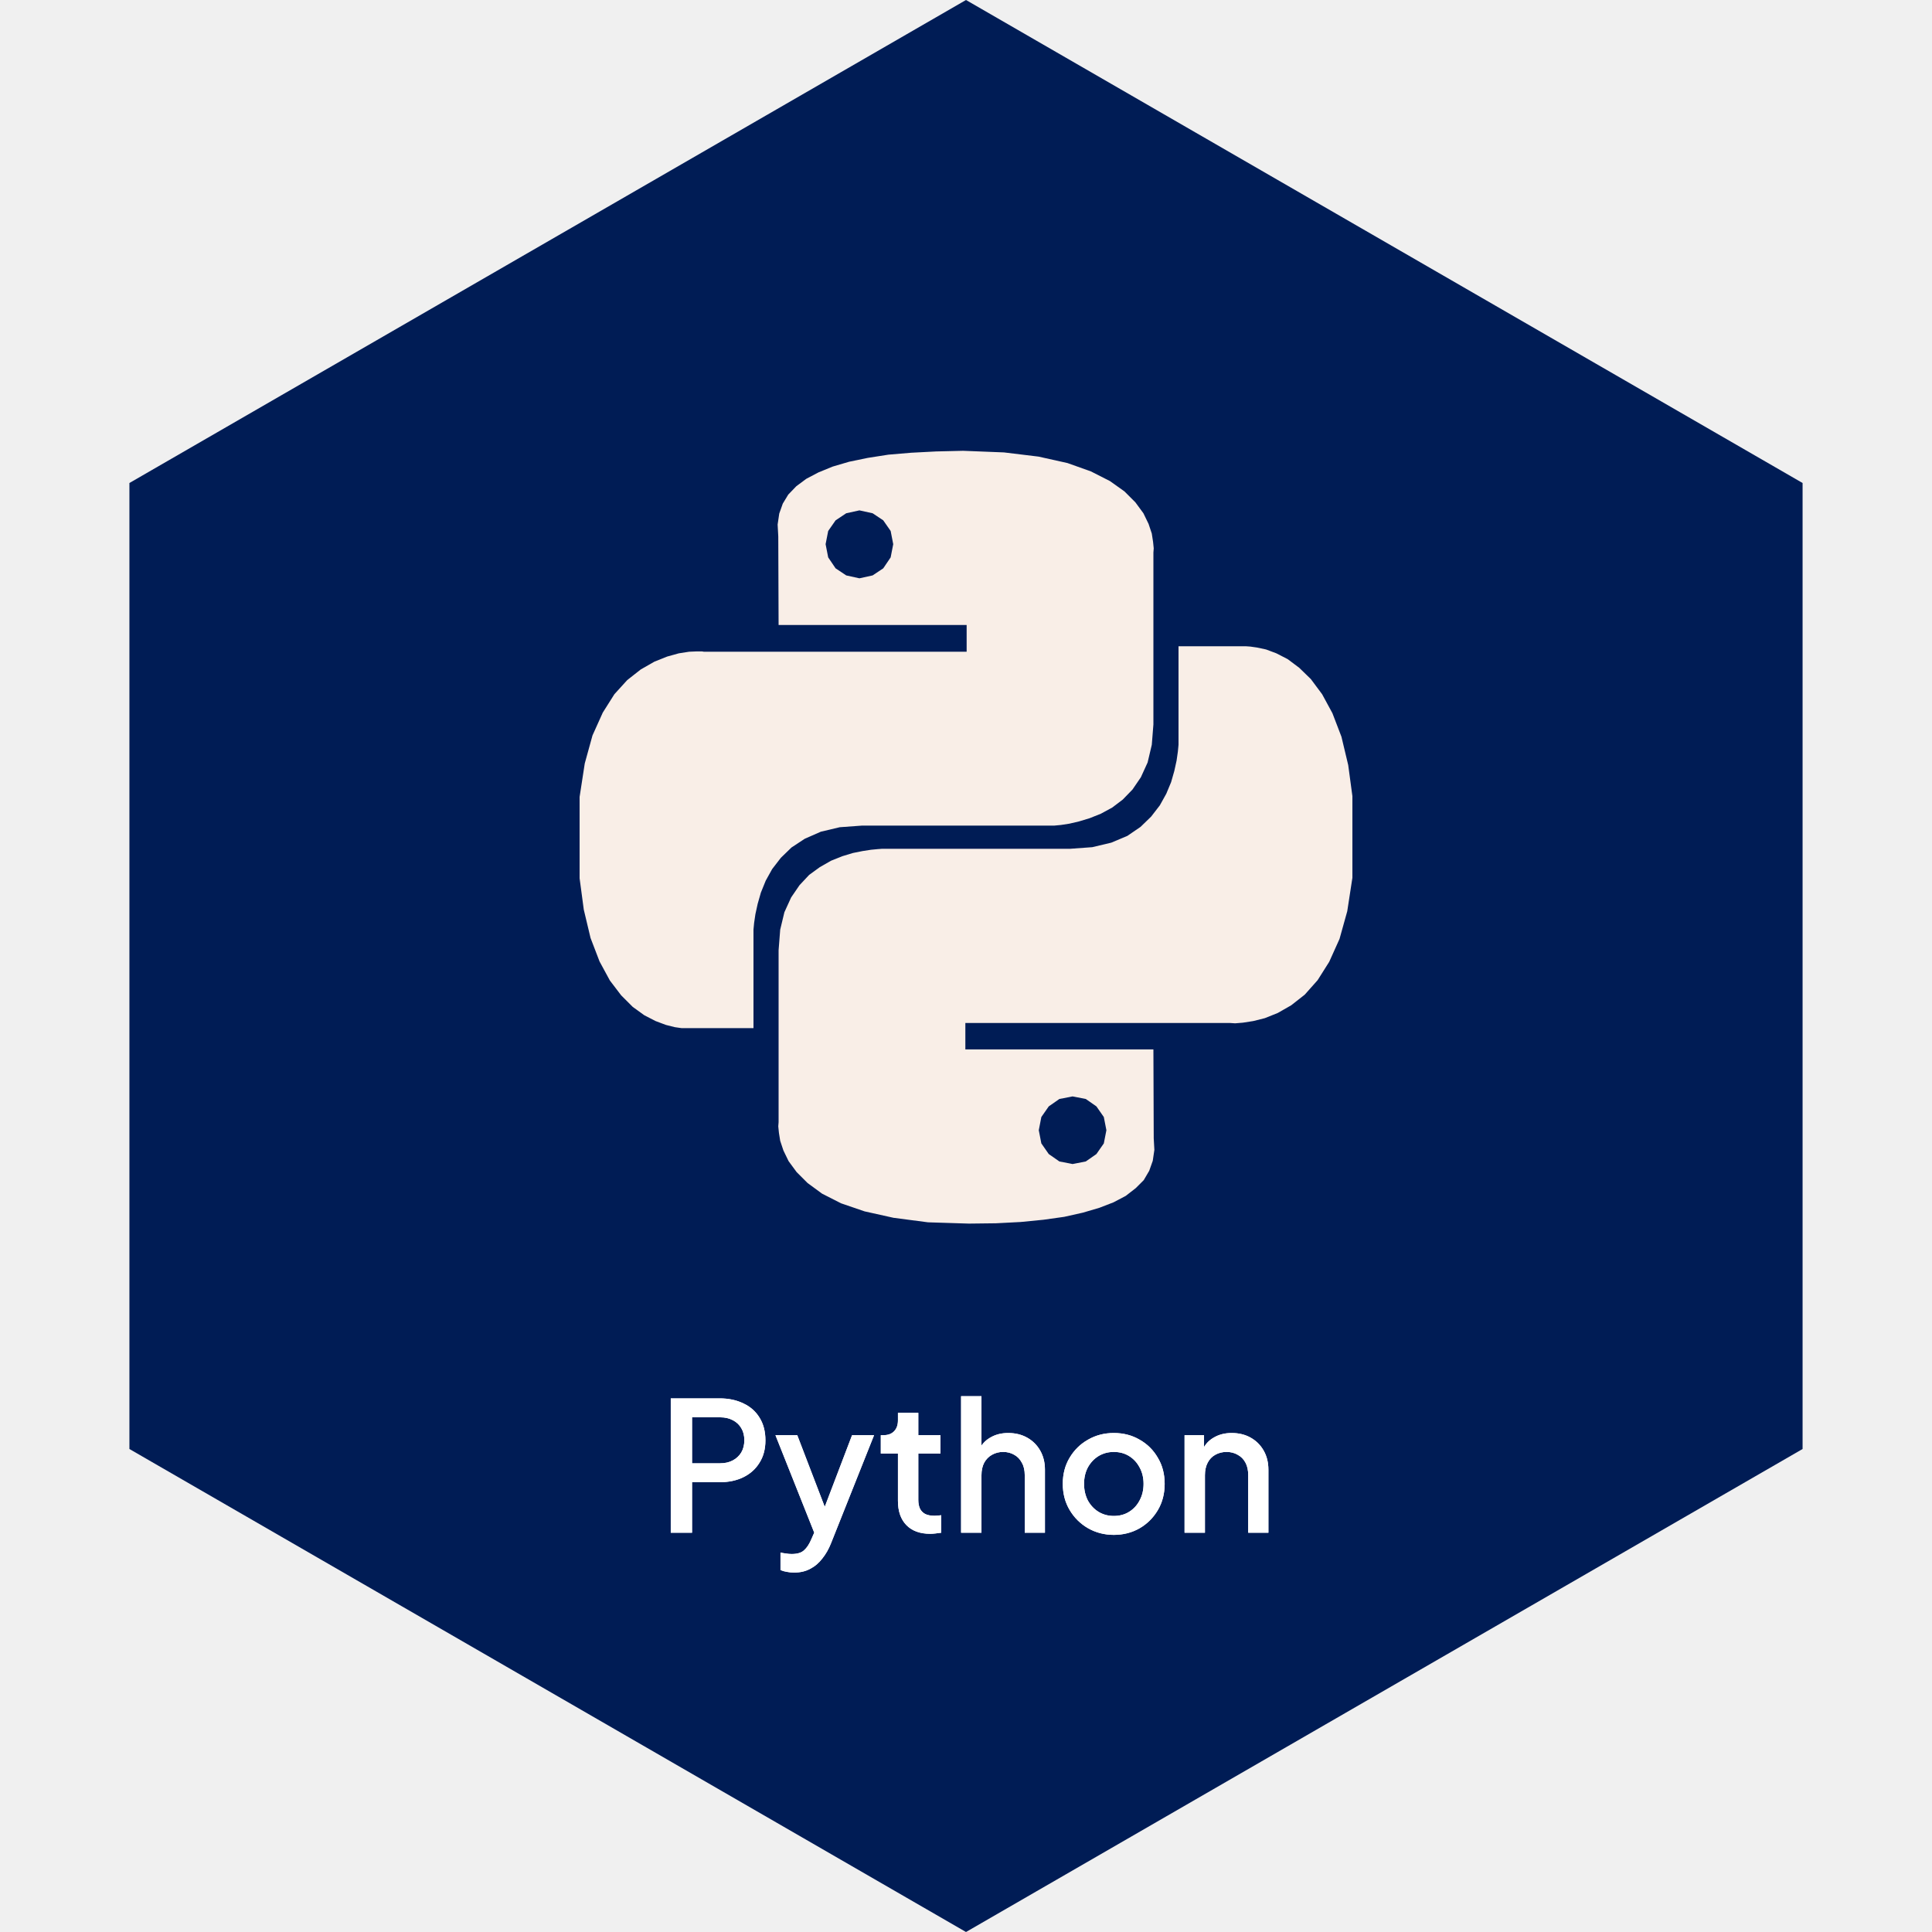
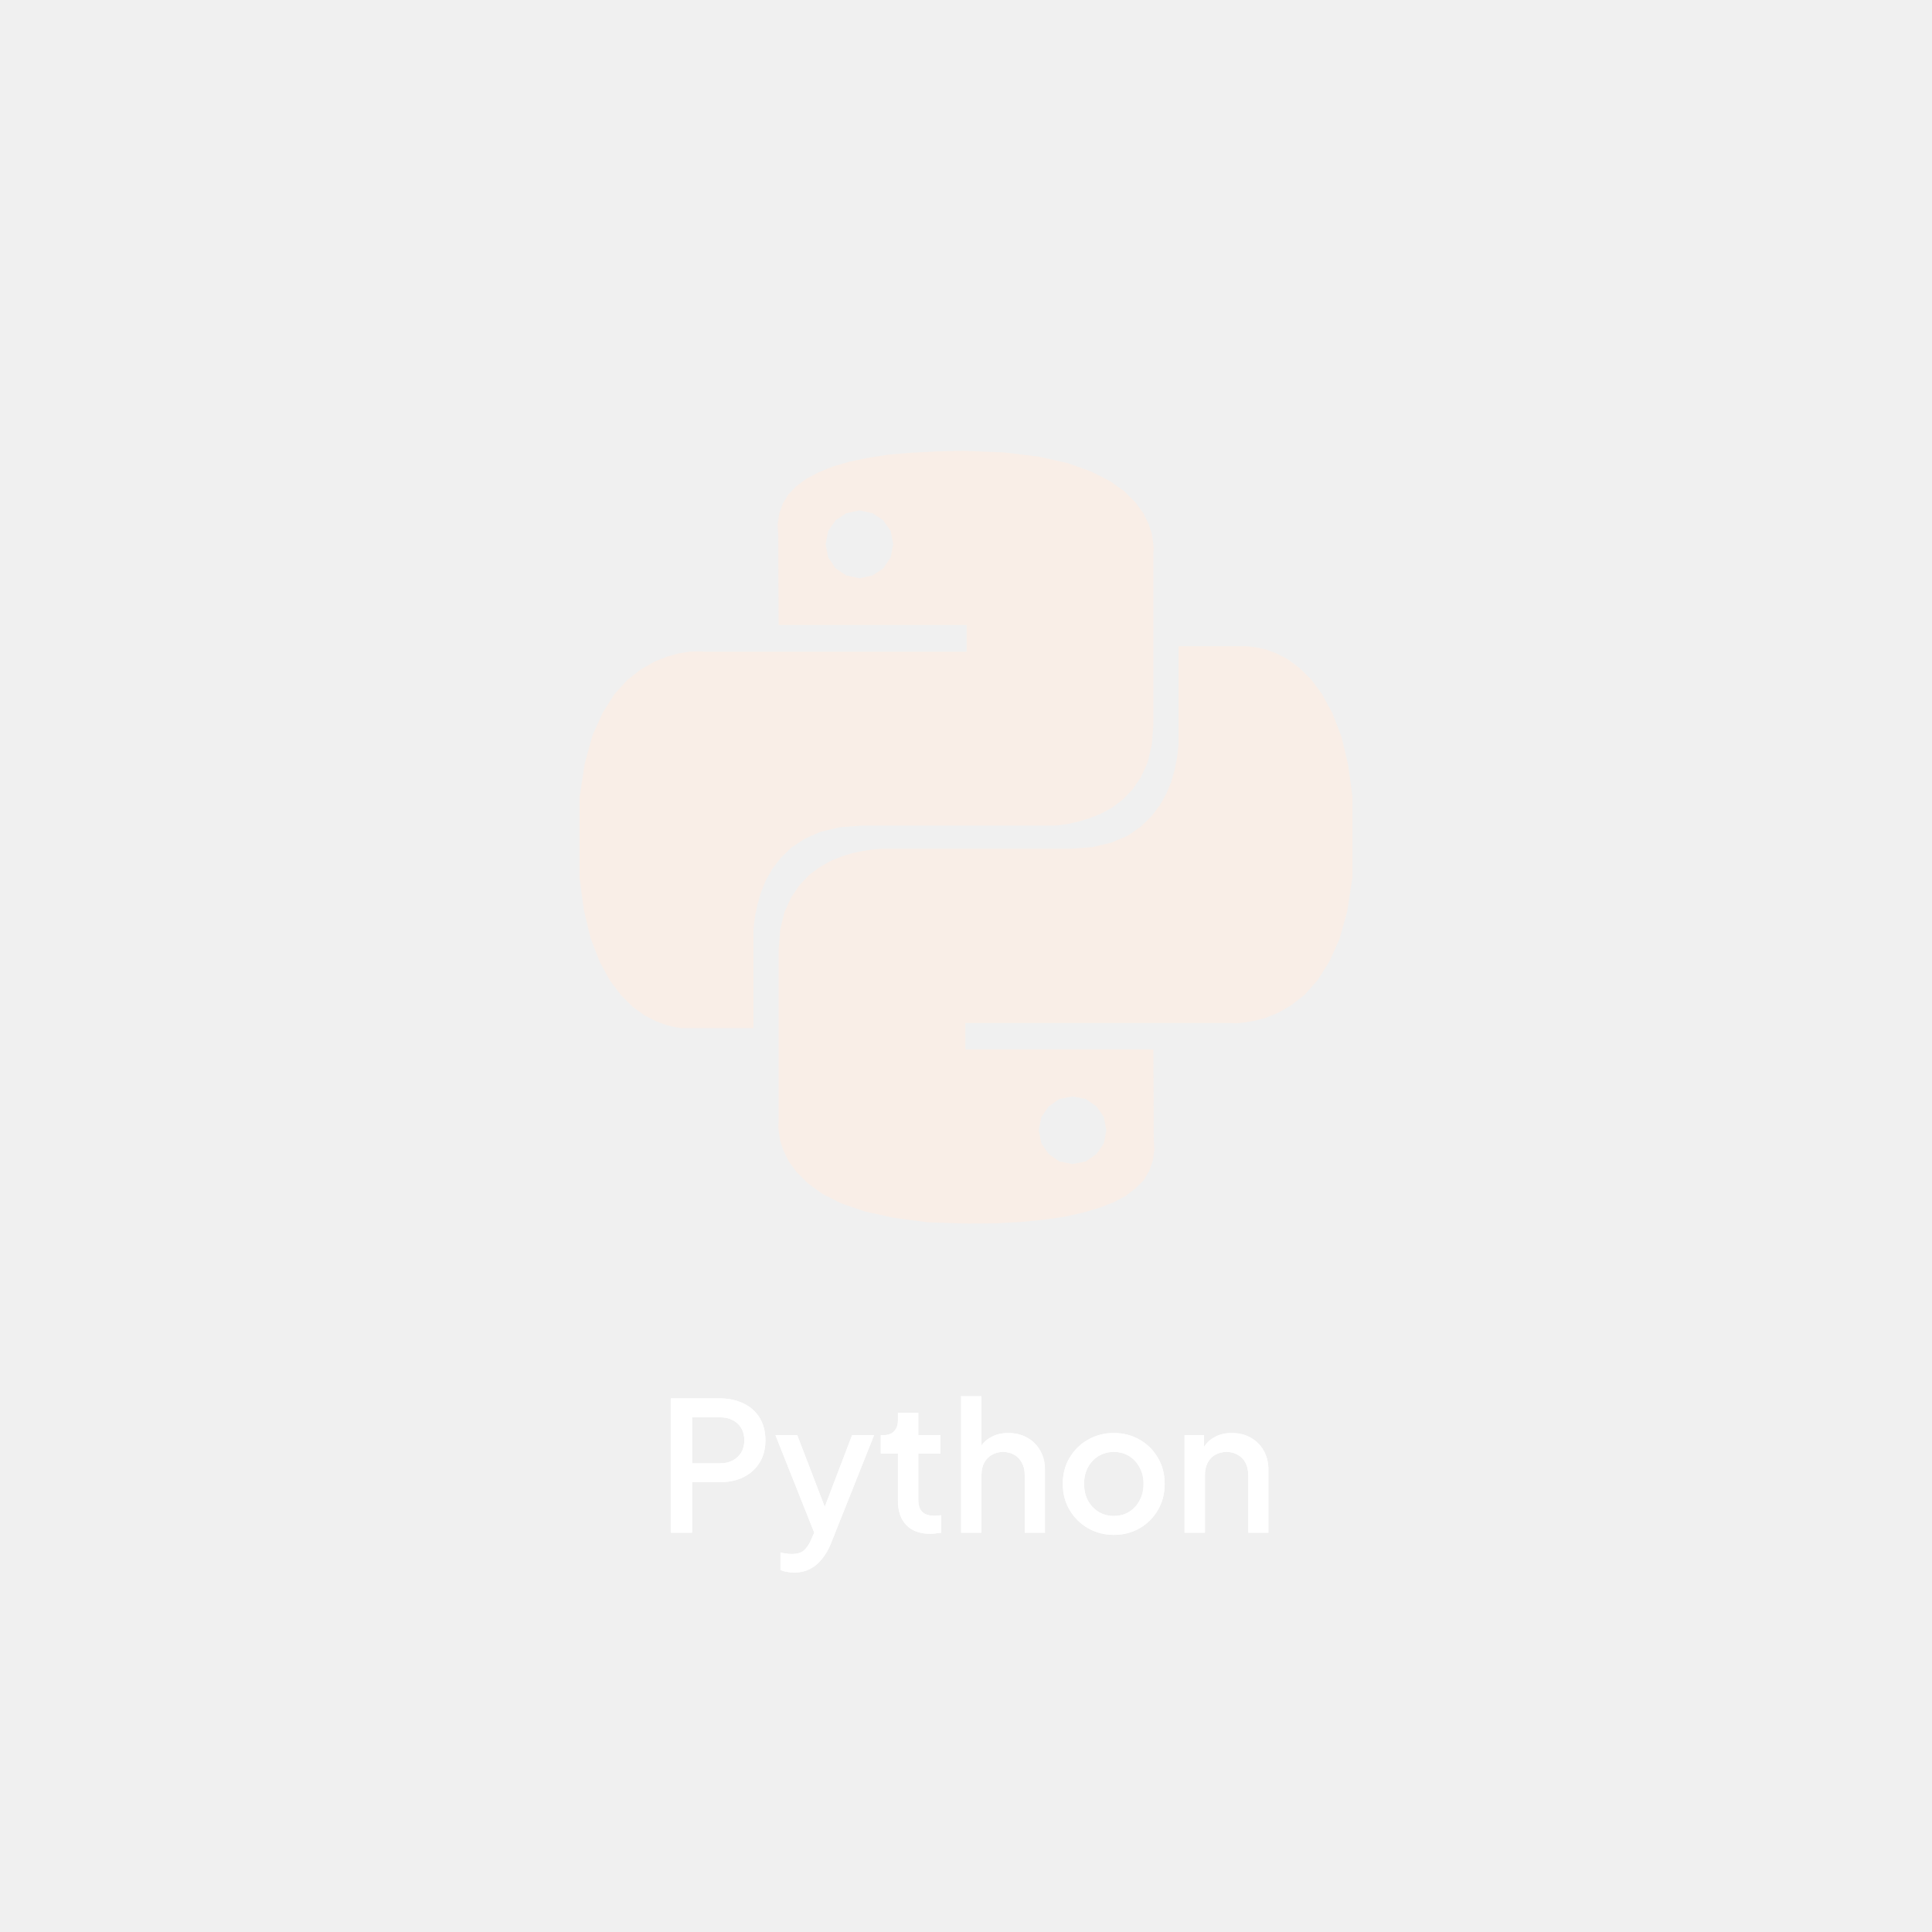
- <svg xmlns="http://www.w3.org/2000/svg" width="150" height="150" viewBox="0 0 150 150" fill="none">
-   <path d="M75 0L139.952 37.5V112.5L75 150L10.048 112.5V37.5L75 0Z" fill="#001C55" />
+ <svg xmlns="http://www.w3.org/2000/svg" width="110" height="110" viewBox="0 0 150 150" fill="none">
+   <path d="M75 0L139.952 37.5V112.5L75 150L10.048 112.5V37.5L75 0Z" fill="none" />
  <g clip-path="url(#clip0_244_365)">
    <path d="M80.625 35.45L82.875 35.95L84.7 36.6L86.175 37.35L87.3 38.15L88.15 39L88.775 39.85L89.175 40.675L89.425 41.425L89.525 42.075L89.575 42.575L89.55 42.9V56.25L89.425 57.825L89.1 59.2L88.575 60.35L87.925 61.3L87.175 62.075L86.35 62.7L85.475 63.175L84.6 63.525L83.775 63.775L83.025 63.95L82.375 64.05L81.85 64.1H66.925L65.2 64.225L63.725 64.575L62.475 65.125L61.45 65.8L60.625 66.6L59.95 67.475L59.45 68.375L59.075 69.3L58.825 70.175L58.65 70.975L58.55 71.65L58.5 72.175V79.825H52.925L52.4 79.75L51.7 79.575L50.9 79.275L50.025 78.825L49.125 78.175L48.225 77.275L47.35 76.125L46.55 74.65L45.85 72.825L45.325 70.625L44.975 68L44.85 64.925L45 61.875L45.4 59.275L46 57.1L46.8 55.325L47.7 53.9L48.7 52.8L49.75 51.975L50.8 51.375L51.8 50.975L52.7 50.725L53.5 50.6L54.1 50.575H54.5L54.65 50.6H75.05V48.525H60.45L60.425 41.65L60.375 40.725L60.5 39.875L60.775 39.1L61.2 38.4L61.825 37.75L62.6 37.175L63.55 36.675L64.65 36.225L65.925 35.85L67.375 35.55L68.975 35.3L70.75 35.15L72.675 35.05L74.775 35L77.95 35.125L80.625 35.45ZM64.875 40.4L64.3 41.225L64.1 42.25L64.3 43.275L64.875 44.125L65.7 44.675L66.725 44.9L67.75 44.675L68.575 44.125L69.15 43.275L69.35 42.25L69.15 41.225L68.575 40.4L67.75 39.85L66.725 39.625L65.7 39.85L64.875 40.4ZM97.6 50.275L98.3 50.425L99.1 50.725L99.975 51.175L100.875 51.85L101.775 52.725L102.65 53.9L103.45 55.375L104.15 57.2L104.675 59.4L105.025 62L105.15 65.075L105 68.15L104.6 70.75L104 72.9L103.2 74.675L102.3 76.1L101.3 77.225L100.25 78.05L99.2 78.65L98.2 79.05L97.3 79.275L96.5 79.4L95.9 79.45L95.5 79.425H74.95V81.475H89.55L89.575 88.375L89.625 89.275L89.5 90.125L89.225 90.9L88.8 91.625L88.175 92.25L87.4 92.85L86.45 93.35L85.35 93.775L84.075 94.15L82.625 94.475L81.025 94.7L79.25 94.875L77.325 94.975L75.225 95L72.05 94.9L69.375 94.55L67.125 94.05L65.3 93.425L63.825 92.675L62.7 91.85L61.85 91L61.225 90.15L60.825 89.325L60.575 88.575L60.475 87.95L60.425 87.45L60.45 87.125V73.775L60.575 72.175L60.9 70.825L61.425 69.675L62.075 68.725L62.825 67.925L63.65 67.325L64.525 66.825L65.4 66.475L66.225 66.225L66.975 66.075L67.625 65.975L68.15 65.925L68.475 65.9H83.075L84.8 65.775L86.275 65.425L87.525 64.9L88.55 64.2L89.375 63.4L90.05 62.525L90.55 61.625L90.925 60.725L91.175 59.85L91.35 59.05L91.45 58.35L91.5 57.825V50.175H96.725L97.075 50.2L97.6 50.275ZM81.425 85.9L80.85 86.725L80.65 87.75L80.85 88.775L81.425 89.6L82.25 90.175L83.275 90.375L84.3 90.175L85.125 89.6L85.7 88.775L85.9 87.75L85.7 86.725L85.125 85.9L84.3 85.325L83.275 85.125L82.25 85.325L81.425 85.9Z" fill="#F9EEE7" />
  </g>
  <path d="M52.078 119V108.57H55.872C56.572 108.57 57.188 108.701 57.72 108.962C58.261 109.214 58.681 109.587 58.98 110.082C59.279 110.567 59.428 111.151 59.428 111.832C59.428 112.504 59.274 113.083 58.966 113.568C58.667 114.053 58.252 114.427 57.72 114.688C57.188 114.949 56.572 115.08 55.872 115.08H53.73V119H52.078ZM53.73 113.61H55.914C56.287 113.61 56.614 113.535 56.894 113.386C57.174 113.237 57.393 113.031 57.552 112.77C57.711 112.499 57.79 112.182 57.79 111.818C57.79 111.454 57.711 111.141 57.552 110.88C57.393 110.609 57.174 110.404 56.894 110.264C56.614 110.115 56.287 110.04 55.914 110.04H53.73V113.61ZM61.647 122.094C61.46 122.094 61.273 122.075 61.087 122.038C60.909 122.01 60.746 121.963 60.597 121.898V120.54C60.709 120.568 60.844 120.591 61.003 120.61C61.161 120.638 61.315 120.652 61.465 120.652C61.903 120.652 62.225 120.554 62.431 120.358C62.645 120.171 62.837 119.877 63.005 119.476L63.509 118.328L63.481 119.658L60.205 111.426H61.899L64.321 117.74H63.747L66.155 111.426H67.863L64.517 119.826C64.339 120.274 64.115 120.666 63.845 121.002C63.583 121.347 63.271 121.613 62.907 121.8C62.552 121.996 62.132 122.094 61.647 122.094ZM72.222 119.084C71.428 119.084 70.812 118.86 70.374 118.412C69.935 117.964 69.716 117.334 69.716 116.522V112.854H68.385V111.426H68.596C68.95 111.426 69.225 111.323 69.421 111.118C69.618 110.913 69.716 110.633 69.716 110.278V109.69H71.297V111.426H73.019V112.854H71.297V116.452C71.297 116.713 71.34 116.937 71.424 117.124C71.507 117.301 71.643 117.441 71.829 117.544C72.016 117.637 72.259 117.684 72.558 117.684C72.632 117.684 72.716 117.679 72.809 117.67C72.903 117.661 72.992 117.651 73.076 117.642V119C72.945 119.019 72.8 119.037 72.641 119.056C72.483 119.075 72.343 119.084 72.222 119.084ZM74.619 119V108.402H76.201V112.91L75.949 112.714C76.136 112.238 76.435 111.879 76.845 111.636C77.256 111.384 77.732 111.258 78.273 111.258C78.833 111.258 79.328 111.379 79.757 111.622C80.187 111.865 80.523 112.201 80.765 112.63C81.008 113.059 81.129 113.549 81.129 114.1V119H79.561V114.534C79.561 114.151 79.487 113.829 79.337 113.568C79.197 113.297 79.001 113.092 78.749 112.952C78.497 112.803 78.208 112.728 77.881 112.728C77.564 112.728 77.275 112.803 77.013 112.952C76.761 113.092 76.561 113.297 76.411 113.568C76.271 113.839 76.201 114.161 76.201 114.534V119H74.619ZM86.476 119.168C85.748 119.168 85.081 118.995 84.474 118.65C83.877 118.305 83.401 117.833 83.046 117.236C82.692 116.639 82.514 115.962 82.514 115.206C82.514 114.441 82.692 113.764 83.046 113.176C83.401 112.579 83.877 112.112 84.474 111.776C85.072 111.431 85.739 111.258 86.476 111.258C87.223 111.258 87.89 111.431 88.478 111.776C89.076 112.112 89.547 112.579 89.892 113.176C90.247 113.764 90.424 114.441 90.424 115.206C90.424 115.971 90.247 116.653 89.892 117.25C89.538 117.847 89.062 118.319 88.464 118.664C87.867 119 87.204 119.168 86.476 119.168ZM86.476 117.698C86.924 117.698 87.321 117.591 87.666 117.376C88.012 117.161 88.282 116.867 88.478 116.494C88.684 116.111 88.786 115.682 88.786 115.206C88.786 114.73 88.684 114.305 88.478 113.932C88.282 113.559 88.012 113.265 87.666 113.05C87.321 112.835 86.924 112.728 86.476 112.728C86.038 112.728 85.641 112.835 85.286 113.05C84.941 113.265 84.666 113.559 84.46 113.932C84.264 114.305 84.166 114.73 84.166 115.206C84.166 115.682 84.264 116.111 84.46 116.494C84.666 116.867 84.941 117.161 85.286 117.376C85.641 117.591 86.038 117.698 86.476 117.698ZM91.969 119V111.426H93.481V112.91L93.299 112.714C93.486 112.238 93.784 111.879 94.195 111.636C94.606 111.384 95.082 111.258 95.623 111.258C96.183 111.258 96.678 111.379 97.107 111.622C97.536 111.865 97.872 112.201 98.115 112.63C98.358 113.059 98.479 113.554 98.479 114.114V119H96.911V114.534C96.911 114.151 96.841 113.829 96.701 113.568C96.561 113.297 96.36 113.092 96.099 112.952C95.847 112.803 95.558 112.728 95.231 112.728C94.904 112.728 94.61 112.803 94.349 112.952C94.097 113.092 93.901 113.297 93.761 113.568C93.621 113.839 93.551 114.161 93.551 114.534V119H91.969Z" fill="white" />
  <path d="M52.078 119V108.57H55.872C56.572 108.57 57.188 108.701 57.72 108.962C58.261 109.214 58.681 109.587 58.98 110.082C59.279 110.567 59.428 111.151 59.428 111.832C59.428 112.504 59.274 113.083 58.966 113.568C58.667 114.053 58.252 114.427 57.72 114.688C57.188 114.949 56.572 115.08 55.872 115.08H53.73V119H52.078ZM53.73 113.61H55.914C56.287 113.61 56.614 113.535 56.894 113.386C57.174 113.237 57.393 113.031 57.552 112.77C57.711 112.499 57.79 112.182 57.79 111.818C57.79 111.454 57.711 111.141 57.552 110.88C57.393 110.609 57.174 110.404 56.894 110.264C56.614 110.115 56.287 110.04 55.914 110.04H53.73V113.61ZM61.647 122.094C61.46 122.094 61.273 122.075 61.087 122.038C60.909 122.01 60.746 121.963 60.597 121.898V120.54C60.709 120.568 60.844 120.591 61.003 120.61C61.161 120.638 61.315 120.652 61.465 120.652C61.903 120.652 62.225 120.554 62.431 120.358C62.645 120.171 62.837 119.877 63.005 119.476L63.509 118.328L63.481 119.658L60.205 111.426H61.899L64.321 117.74H63.747L66.155 111.426H67.863L64.517 119.826C64.339 120.274 64.115 120.666 63.845 121.002C63.583 121.347 63.271 121.613 62.907 121.8C62.552 121.996 62.132 122.094 61.647 122.094ZM72.222 119.084C71.428 119.084 70.812 118.86 70.374 118.412C69.935 117.964 69.716 117.334 69.716 116.522V112.854H68.385V111.426H68.596C68.95 111.426 69.225 111.323 69.421 111.118C69.618 110.913 69.716 110.633 69.716 110.278V109.69H71.297V111.426H73.019V112.854H71.297V116.452C71.297 116.713 71.34 116.937 71.424 117.124C71.507 117.301 71.643 117.441 71.829 117.544C72.016 117.637 72.259 117.684 72.558 117.684C72.632 117.684 72.716 117.679 72.809 117.67C72.903 117.661 72.992 117.651 73.076 117.642V119C72.945 119.019 72.8 119.037 72.641 119.056C72.483 119.075 72.343 119.084 72.222 119.084ZM74.619 119V108.402H76.201V112.91L75.949 112.714C76.136 112.238 76.435 111.879 76.845 111.636C77.256 111.384 77.732 111.258 78.273 111.258C78.833 111.258 79.328 111.379 79.757 111.622C80.187 111.865 80.523 112.201 80.765 112.63C81.008 113.059 81.129 113.549 81.129 114.1V119H79.561V114.534C79.561 114.151 79.487 113.829 79.337 113.568C79.197 113.297 79.001 113.092 78.749 112.952C78.497 112.803 78.208 112.728 77.881 112.728C77.564 112.728 77.275 112.803 77.013 112.952C76.761 113.092 76.561 113.297 76.411 113.568C76.271 113.839 76.201 114.161 76.201 114.534V119H74.619ZM86.476 119.168C85.748 119.168 85.081 118.995 84.474 118.65C83.877 118.305 83.401 117.833 83.046 117.236C82.692 116.639 82.514 115.962 82.514 115.206C82.514 114.441 82.692 113.764 83.046 113.176C83.401 112.579 83.877 112.112 84.474 111.776C85.072 111.431 85.739 111.258 86.476 111.258C87.223 111.258 87.89 111.431 88.478 111.776C89.076 112.112 89.547 112.579 89.892 113.176C90.247 113.764 90.424 114.441 90.424 115.206C90.424 115.971 90.247 116.653 89.892 117.25C89.538 117.847 89.062 118.319 88.464 118.664C87.867 119 87.204 119.168 86.476 119.168ZM86.476 117.698C86.924 117.698 87.321 117.591 87.666 117.376C88.012 117.161 88.282 116.867 88.478 116.494C88.684 116.111 88.786 115.682 88.786 115.206C88.786 114.73 88.684 114.305 88.478 113.932C88.282 113.559 88.012 113.265 87.666 113.05C87.321 112.835 86.924 112.728 86.476 112.728C86.038 112.728 85.641 112.835 85.286 113.05C84.941 113.265 84.666 113.559 84.46 113.932C84.264 114.305 84.166 114.73 84.166 115.206C84.166 115.682 84.264 116.111 84.46 116.494C84.666 116.867 84.941 117.161 85.286 117.376C85.641 117.591 86.038 117.698 86.476 117.698ZM91.969 119V111.426H93.481V112.91L93.299 112.714C93.486 112.238 93.784 111.879 94.195 111.636C94.606 111.384 95.082 111.258 95.623 111.258C96.183 111.258 96.678 111.379 97.107 111.622C97.536 111.865 97.872 112.201 98.115 112.63C98.358 113.059 98.479 113.554 98.479 114.114V119H96.911V114.534C96.911 114.151 96.841 113.829 96.701 113.568C96.561 113.297 96.36 113.092 96.099 112.952C95.847 112.803 95.558 112.728 95.231 112.728C94.904 112.728 94.61 112.803 94.349 112.952C94.097 113.092 93.901 113.297 93.761 113.568C93.621 113.839 93.551 114.161 93.551 114.534V119H91.969Z" fill="white" />
  <defs>
    <clipPath id="clip0_244_365">
      <rect width="60" height="60" fill="white" transform="translate(45 35)" />
    </clipPath>
  </defs>
</svg>
